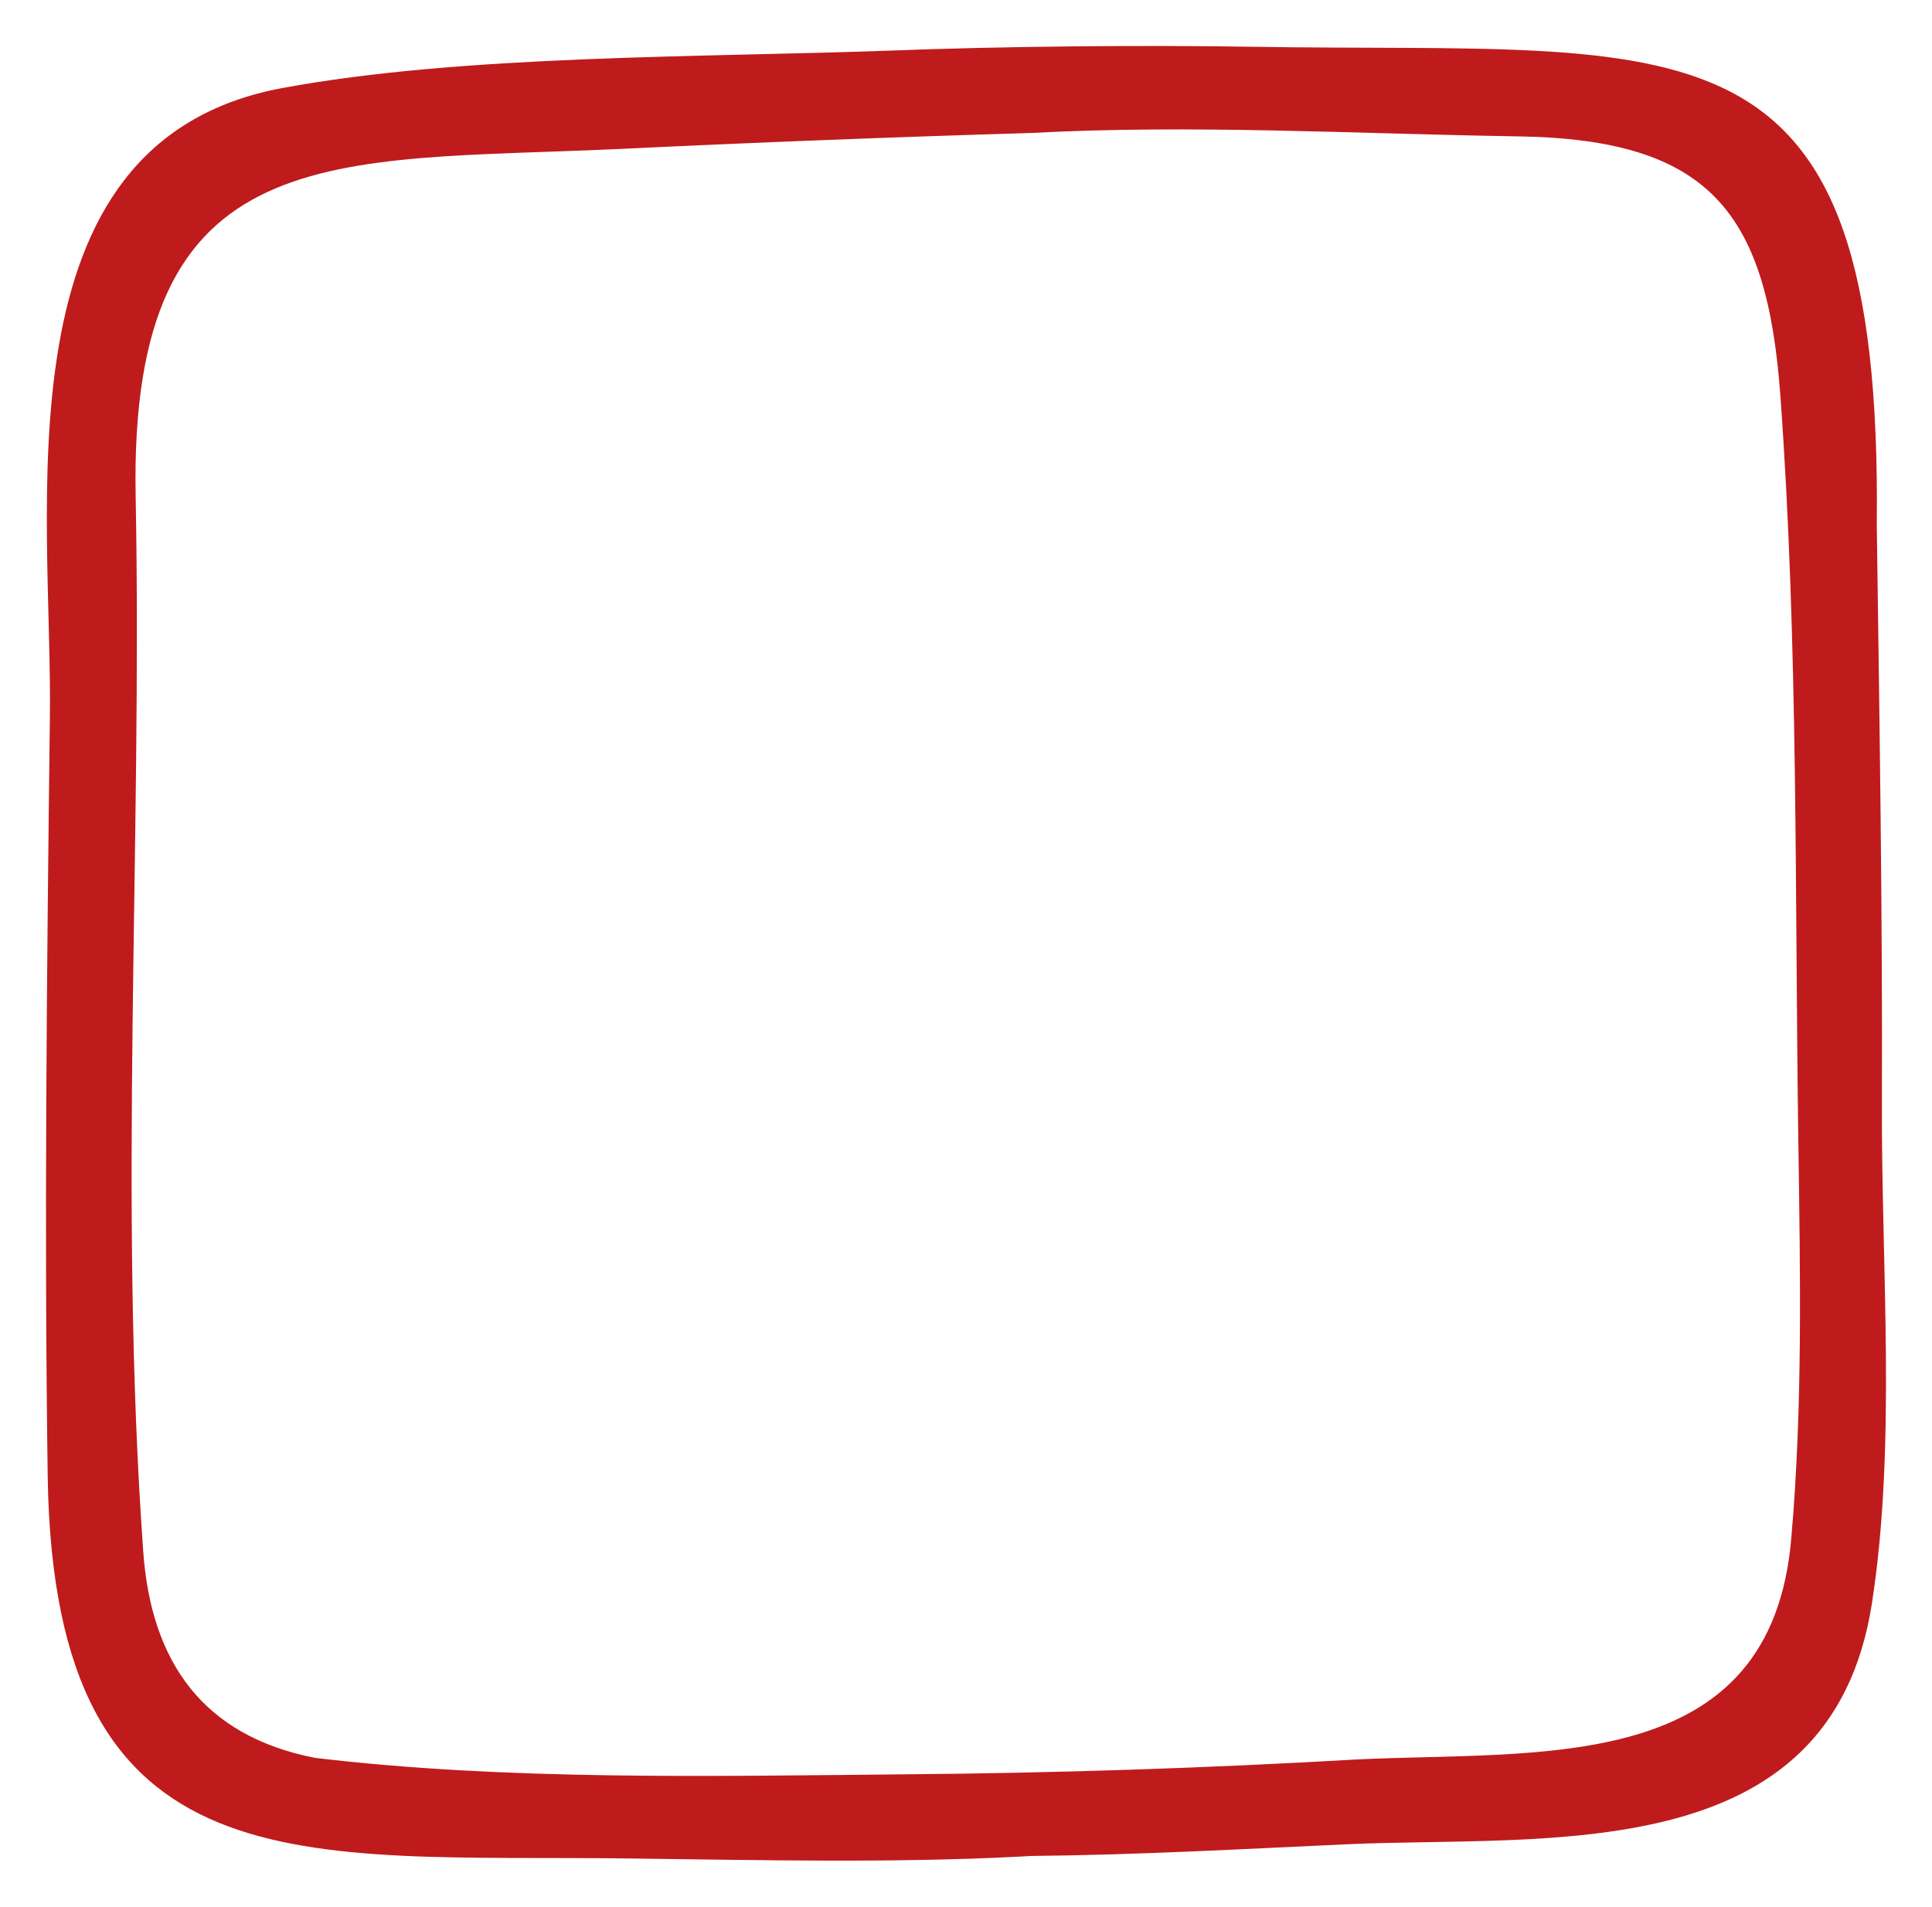
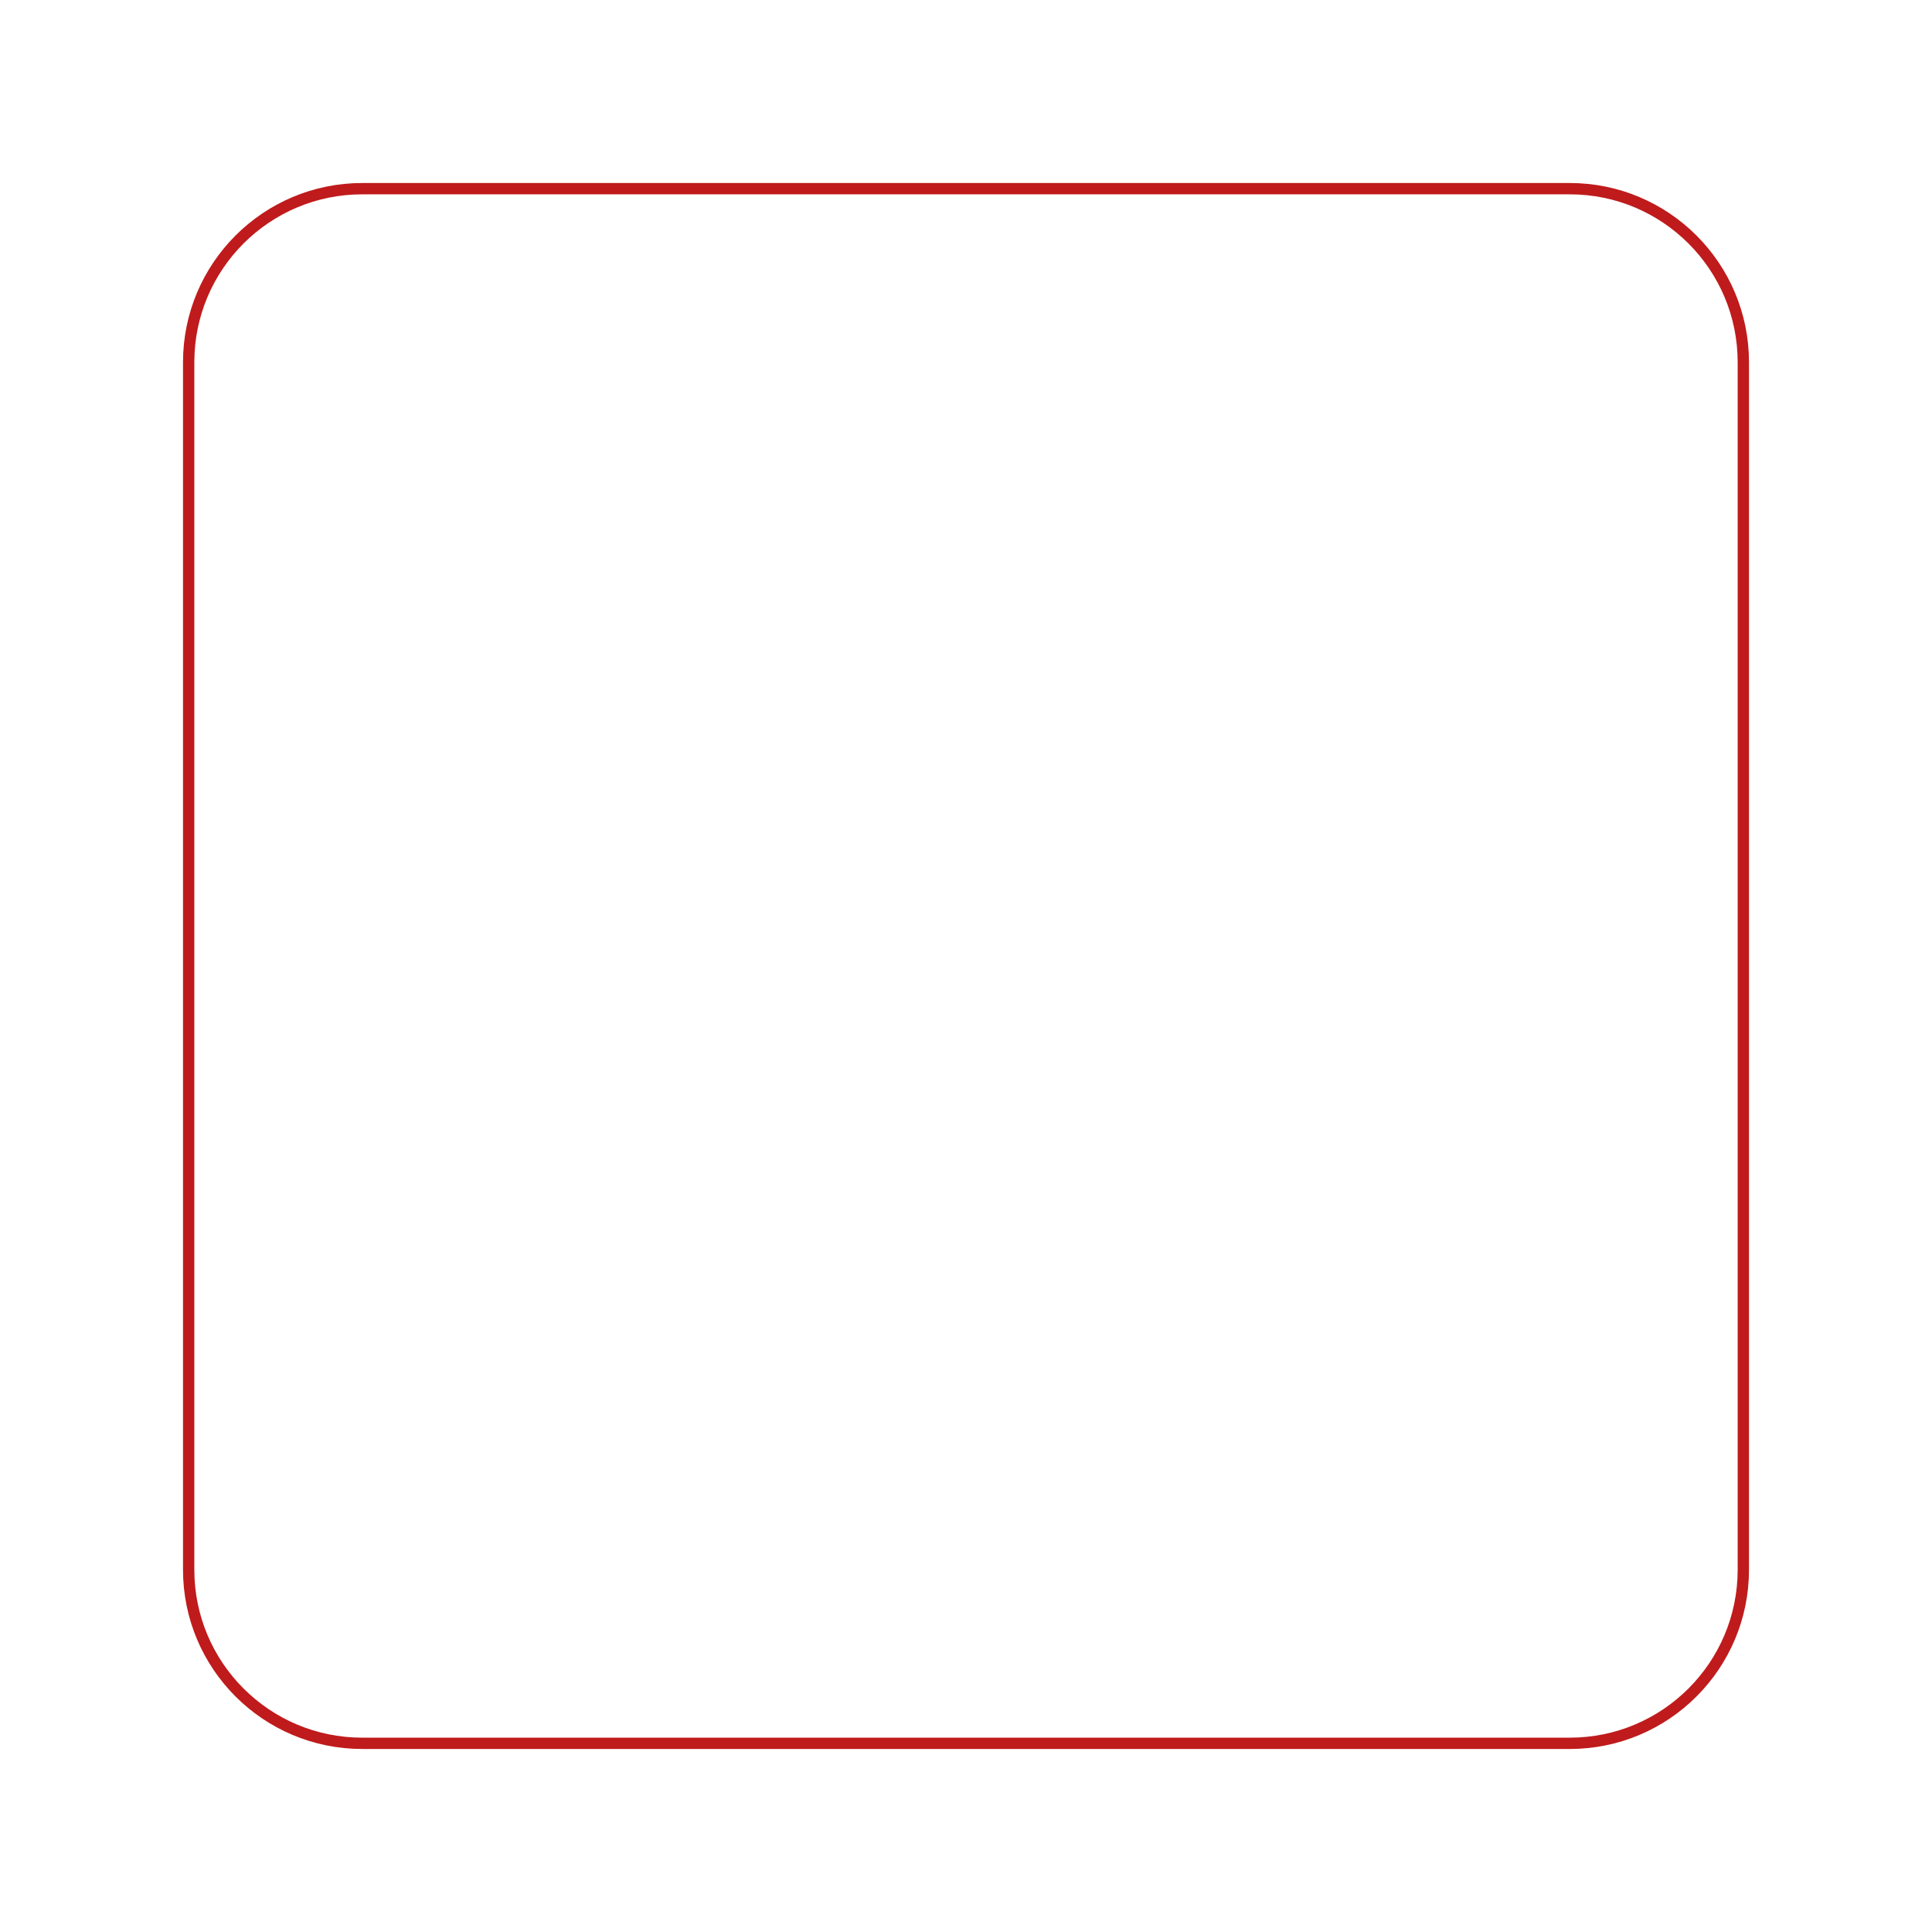
- <svg xmlns="http://www.w3.org/2000/svg" width="229.014" height="226.037" viewBox="0 0 229.014 226.037" fill="none" role="img" aria-labelledby="rounded-frame-red-title">
-   <defs>
-     <clipPath id="clip_1">
-       <path transform="matrix(1,0,0,-1,0,5426.324)" d="M121.31 1877.086C118.574 1889.706 131.775 1895.273 140.563 1884.395 140.925 1881.155 140.458 1879.515 142.345 1877.65 160.34 1873.413 199.208 1884.908 212.4 1869.542 217.203 1863.947 215.907 1829.036 215.898 1820.028L215.86 1756.026C215.85 1734.705 216.774 1710.409 214.954 1689.172 214.172 1679.953 203.602 1674.043 195.263 1674.273 153.992 1674.234 112.684 1674.32 71.404 1674.218 58.146 1673.028 45.67 1679.117 45.755 1693.84 46.089 1750.301 44.507 1807.453 46.594 1863.747 47.299 1882.971 107.794 1877.924 121.31 1877.086Z" />
-     </clipPath>
-     <clipPath id="clip_2">
-       <path transform="matrix(1,0,0,-1,0,5426.324)" d="M121.319 1877.086C118.584 1889.706 131.785 1895.273 140.573 1884.395L139.505 1878.326 138.485 1877.893C133.634 1876.581 126.924 1876.267 122.921 1879.469L121.319 1877.086Z" />
-     </clipPath>
-     <clipPath id="clip_3">
-       <path transform="matrix(1,0,0,-1,0,5426.324)" d="M121.319 1877.086C118.584 1889.706 131.785 1895.273 140.573 1884.395L139.505 1878.326 138.485 1877.893C135.797 1889.562 127.772 1890.493 122.921 1879.469L121.319 1877.086Z" />
-     </clipPath>
-     <clipPath id="clip_4">
-       <path transform="matrix(1,0,0,-1,0,5426.324)" d="M155.031 1683.976C125.303 1682.861 90.695 1683.331 60.872 1684.885 55.734 1685.153 55.22 1697.388 55.182 1701.808 54.896 1739.858 55.115 1777.987 55.067 1816.044 55.105 1826.793 53.943 1855.966 57.126 1864.036 64.76 1870.226 92.83 1867.802 103.715 1867.619L103.972 1853.154C119.089 1852.231 141.792 1852.887 157.395 1853.089 157.633 1857.564 157.509 1863.144 157.528 1867.71 170.147 1867.694 183.539 1868.694 196.053 1867.565 201.381 1867.084 203.059 1865.494 206.042 1861.546 206.824 1856.022 206.709 1850.473 206.681 1844.904 206.433 1796.143 207.243 1747.346 205.985 1698.6 205.89 1695.083 205.184 1689.93 203.564 1686.78 195.596 1681.851 165.591 1683.839 155.031 1683.976Z" />
-     </clipPath>
-     <clipPath id="clip_5">
-       <path transform="matrix(1,0,0,-1,0,5426.324)" d="M206.042 1861.543C206.824 1856.02 206.71 1850.471 206.681 1844.902 206.433 1796.14 207.243 1747.344 205.985 1698.597 205.89 1695.081 205.185 1689.927 203.564 1686.778 195.596 1681.848 165.592 1683.836 155.031 1683.973L155.393 1684.495C161.198 1684.547 197.226 1718.236 201.811 1724.304L204.289 1725.009C204.689 1725.472 205.089 1725.935 205.499 1726.399 206.986 1765.264 204.537 1824.966 206.042 1861.543Z" />
-     </clipPath>
-     <clipPath id="clip_6">
-       <path transform="matrix(1,0,0,-1,0,5426.324)" d="M161.109 1717.819C172.556 1719.933 190.628 1723.509 201.808 1724.301 197.223 1718.232 161.195 1684.544 155.391 1684.491 157.202 1695.617 159.108 1706.726 161.109 1717.819Z" />
-     </clipPath>
-   </defs>
-   <g transform="translate(-72.39885 -785.1918)">
-     <path transform="matrix(1,0,0,-1,77.85156,1015.129)" d="M99.785 223.928C113.839 224.472 130.296 224.599 143.336 224.388 194.785 223.557 217.698 229.819 217.015 167.734 217.33 144.828 217.705 121.881 217.623 98.967 217.548 79.863 219.356 58.637 216.44 39.858 211.541 8.301 177.985 12.378 154.189 11.291 141.886 10.729 129.267 10.024 116.819 9.907L115.557 9.836C100.295 9.039 84.254 9.427 69.206 9.607 30.429 10.124 .916 5.336 .201 54.967-.222 84.364 .101 115.088 .455 144.603 .857 169.535-6.254 213.145 28.012 219.499 49.317 223.448 77.605 223.128 99.785 223.928ZM102.109 19.587C119.863 19.735 137.61 20.321 155.336 21.344 177.204 22.416 204.625 19.266 206.897 47.777 208.235 63.14 207.947 78.92 207.72 94.388 207.286 123.992 207.738 153.439 205.59 182.995 204.008 204.763 197.254 213.42 174.492 213.771 155.412 214.065 135.889 215.199 116.781 214.172 100.495 213.689 84.215 213.057 67.941 212.275 33.923 210.697 9.811 213.946 10.628 171.122 11.418 129.737 8.573 87.427 11.519 46.098 12.425 32.925 18.606 24.123 31.909 21.532 54.651 18.819 79.143 19.38 102.109 19.587Z" fill="#bf1b1c" />
+ <svg xmlns="http://www.w3.org/2000/svg" width="256" height="256" viewBox="0 0 256 256" fill="none" role="img" aria-labelledby="rounded-frame-red-title">
+   <g stroke="#bf1b1c" stroke-width="1.5" stroke-linecap="round" stroke-linejoin="round">
+     <rect x="25" y="25" width="206" height="206" rx="23" fill="none" />
  </g>
</svg>
